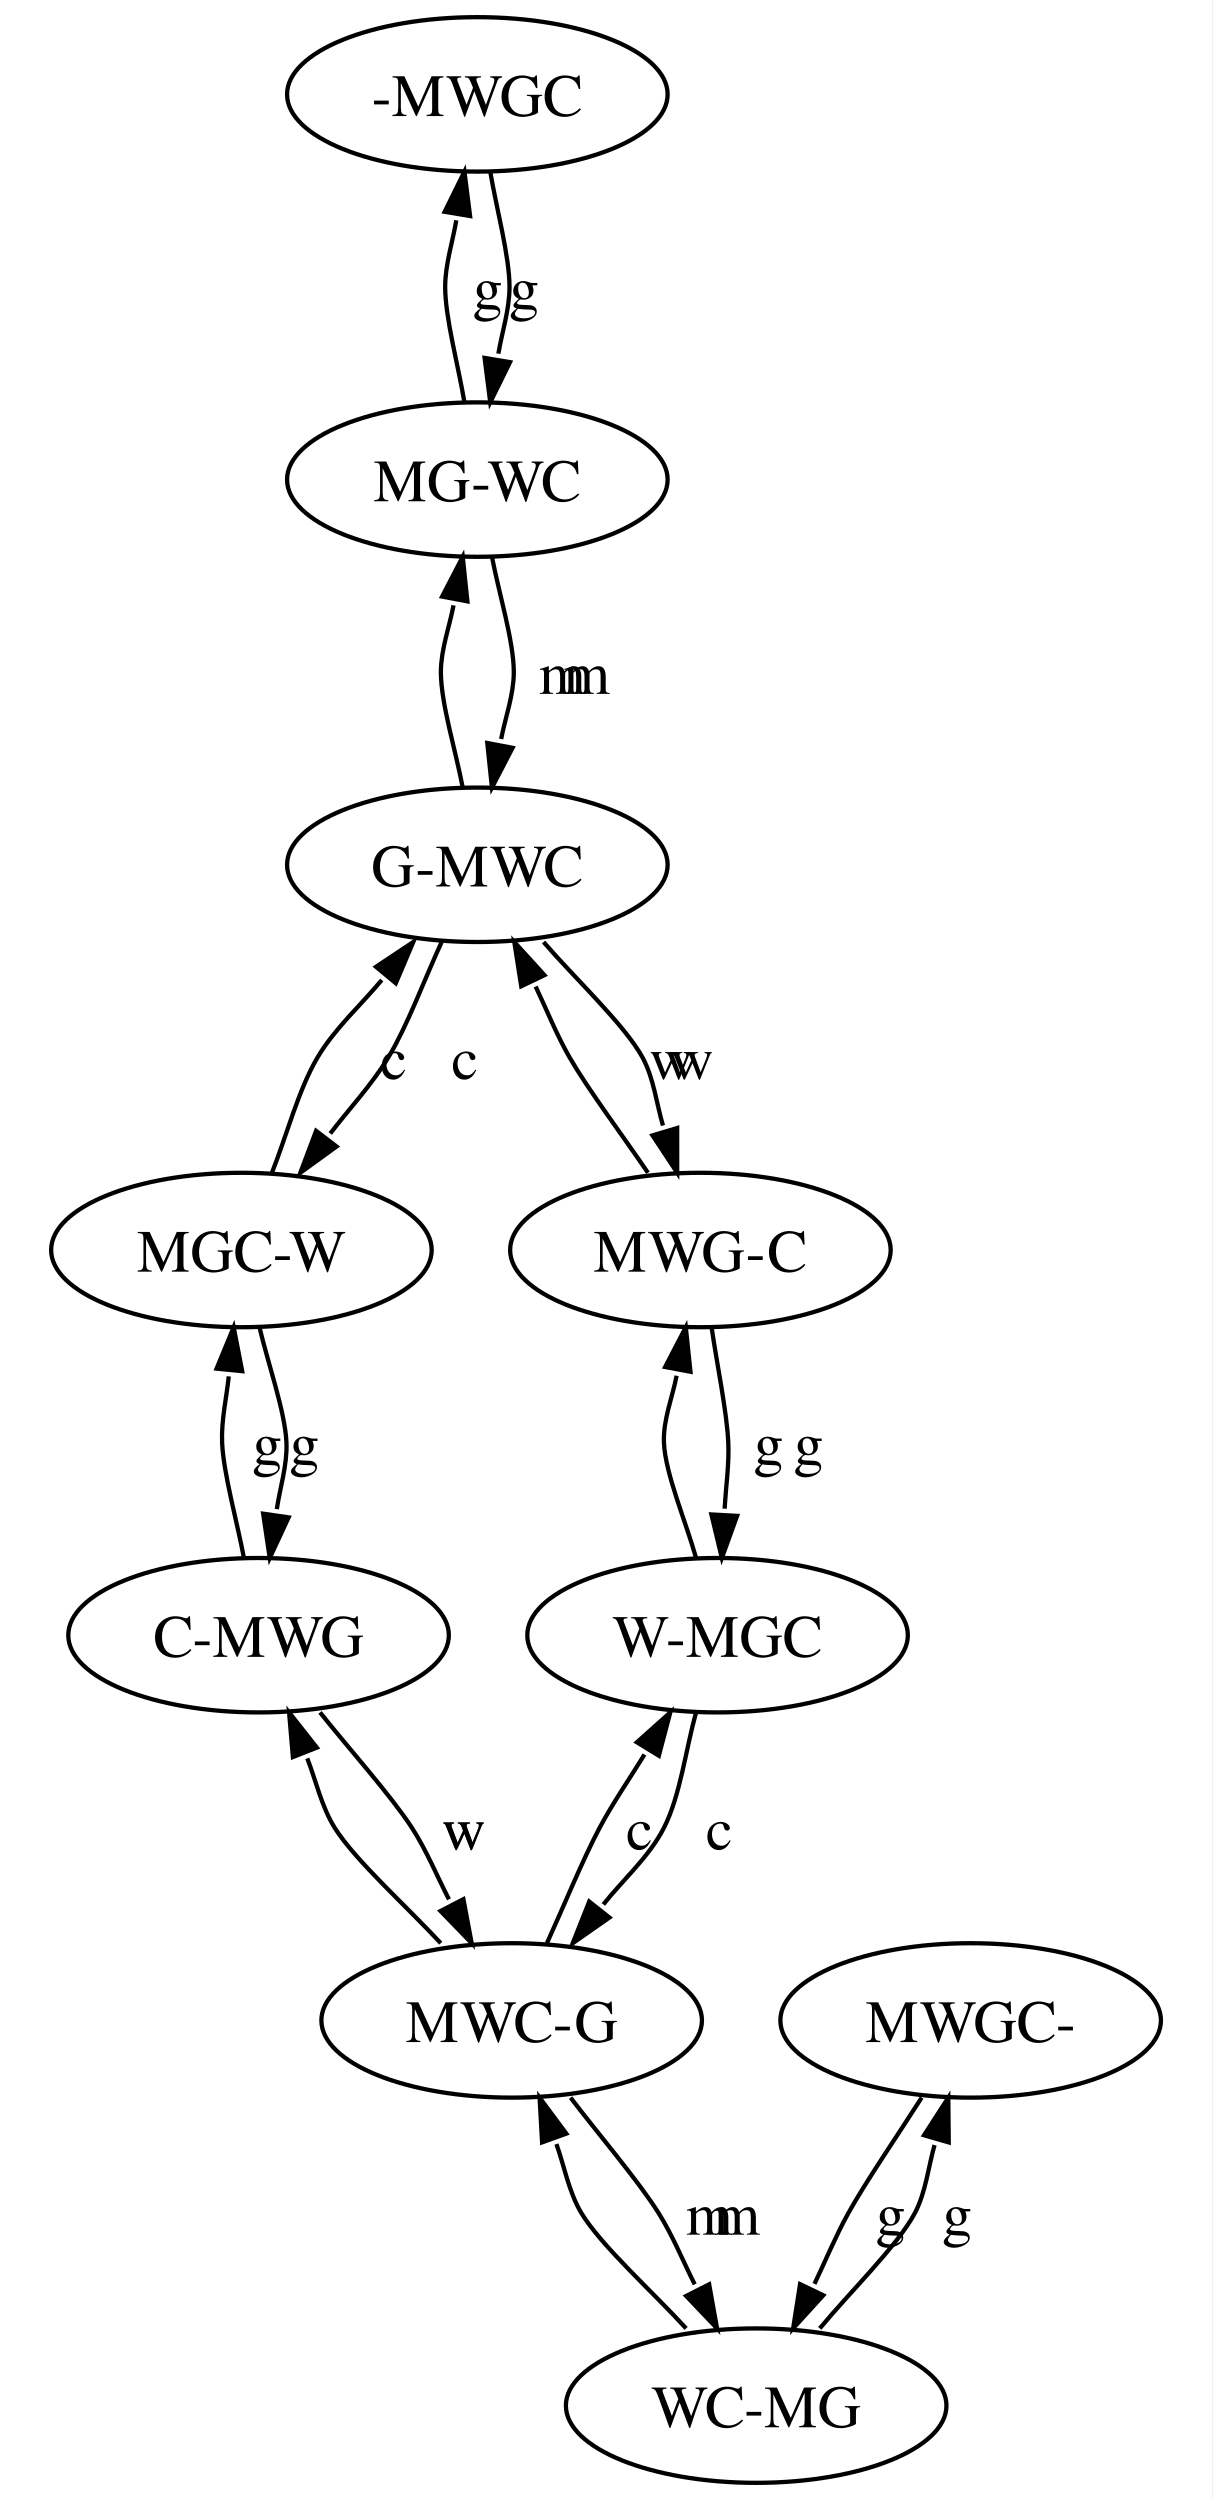
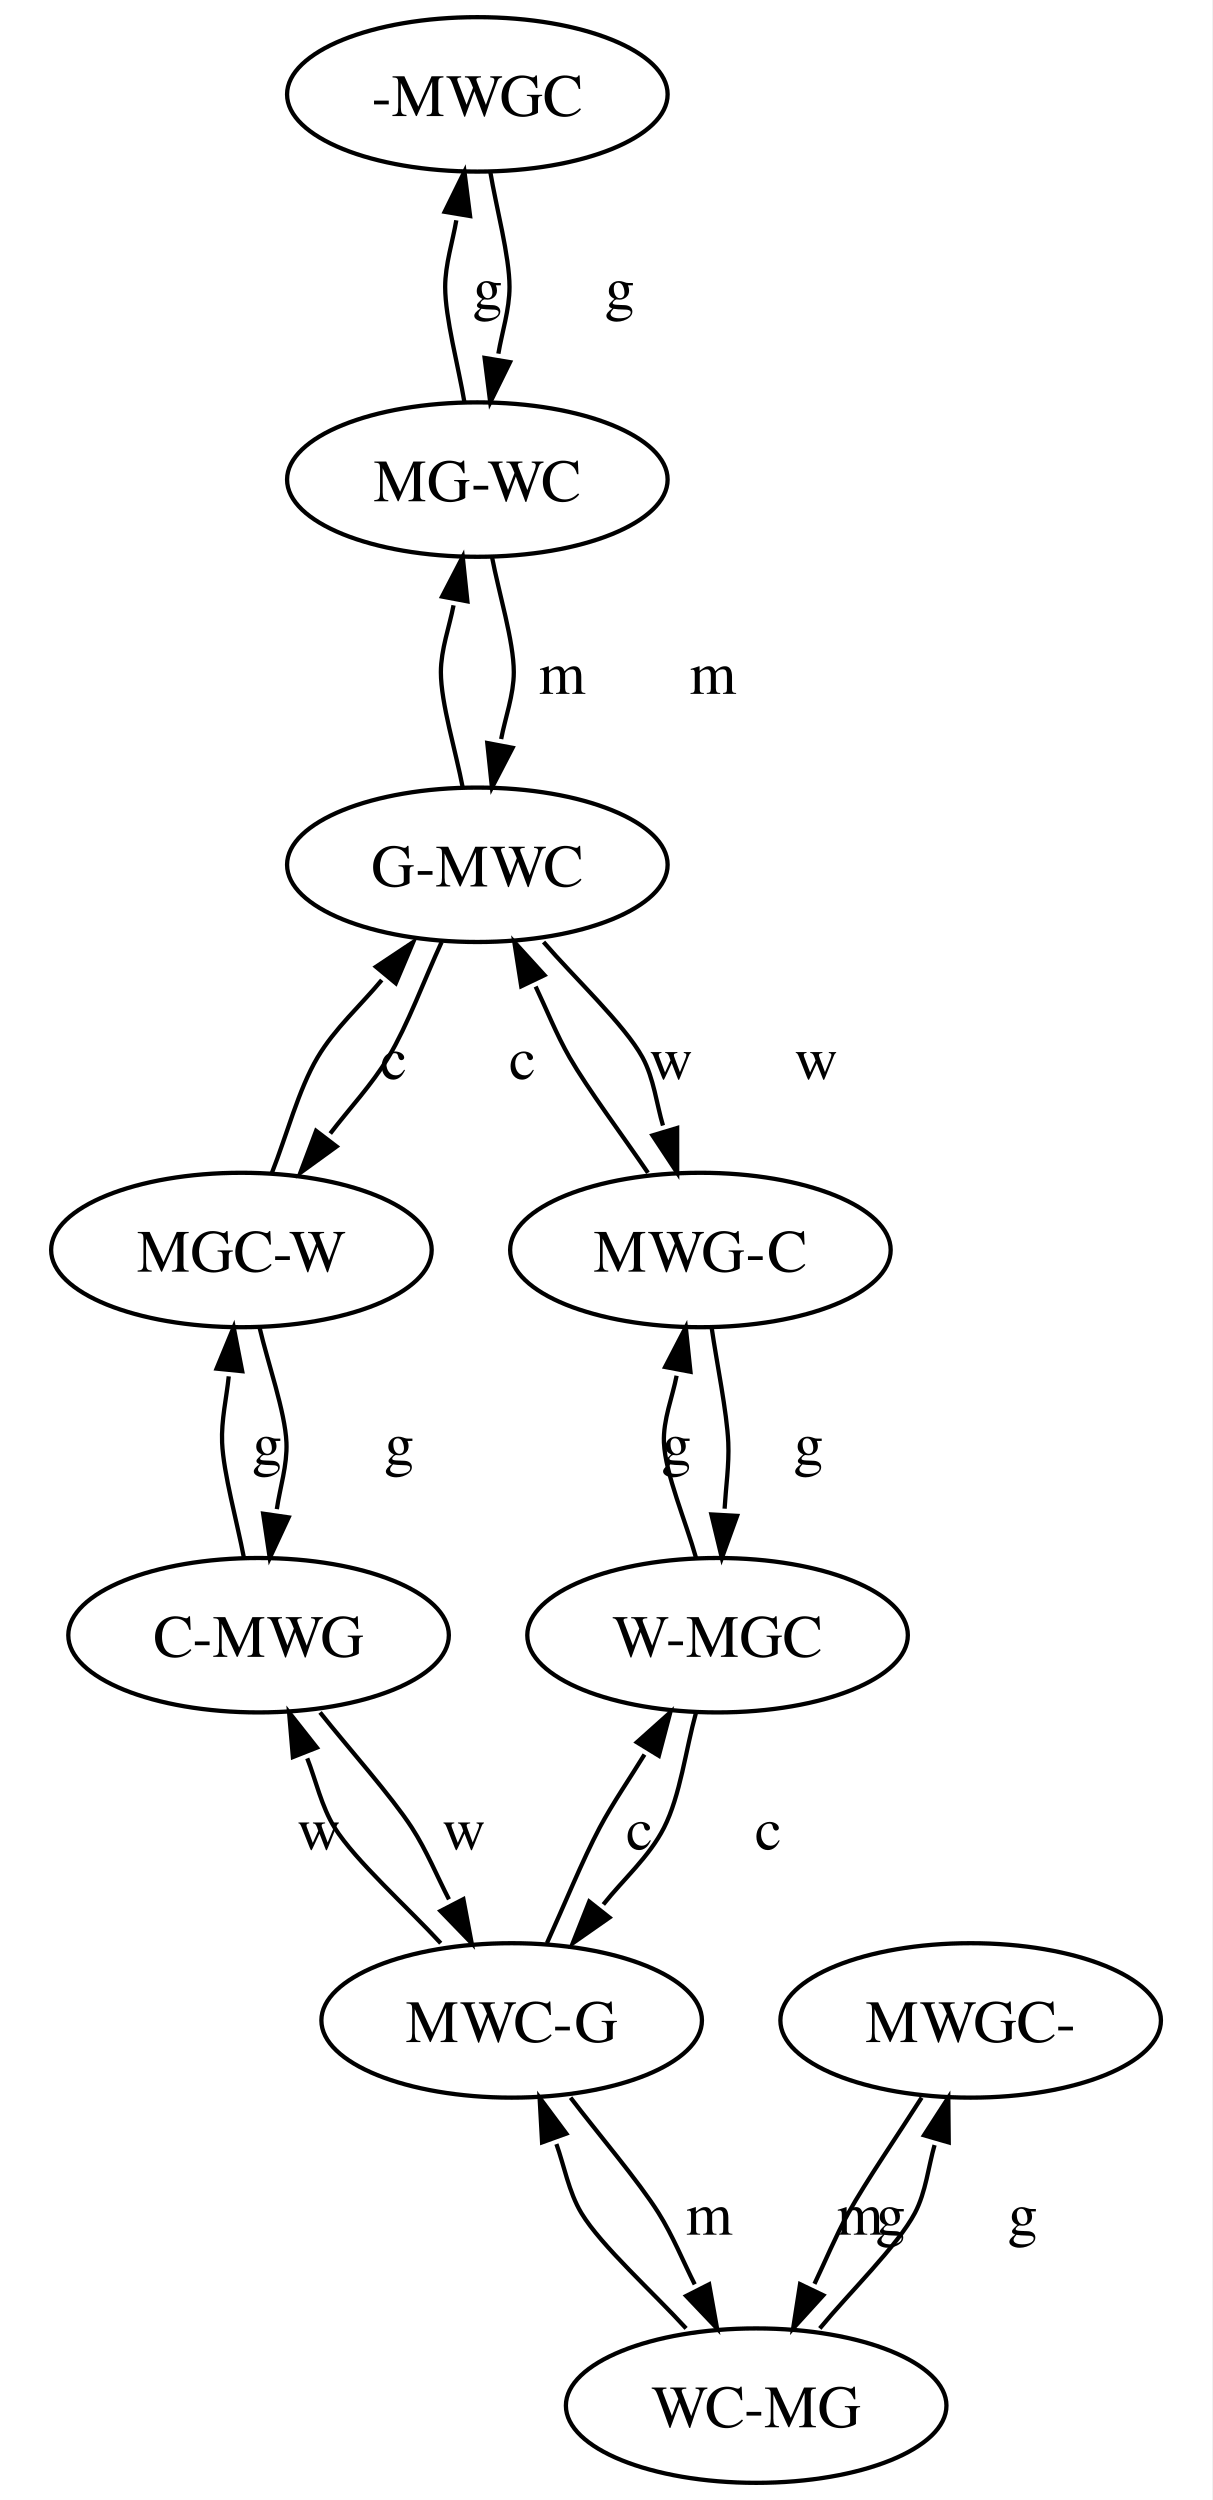
<svg xmlns="http://www.w3.org/2000/svg" width="282.555pt" height="582.8pt" viewBox="0 0 282.555 582.8">
  <rect x="0" y="0" width="282.555" height="582.8" fill="white" />
  <g transform="translate(0 582.8) scale(1 -1)">
    <path d="M 214.852 93.8 C 209.524 85.405 201.831 74.214 197.778 66.9 C 194.819 61.561 192.337 55.538 189.869 50.384" fill="none" stroke="black" />
    <polygon points="184.897,40 191.921,47.724 186.51,50.315" fill="black" stroke="black" />
    <text x="207.612" y="-61.85" transform="scale(1 -1)" text-anchor="middle" font-family="Times,serif" font-size="14" fill="black" textLength="6.794" lengthAdjust="spacing">g</text>
    <path d="M 191.111 40 C 197.916 48.258 209.284 59.331 213.278 66.9 C 215.843 71.762 216.456 77.878 217.864 82.741" fill="none" stroke="black" />
    <polygon points="221.066,93.8 215.403,85.029 221.167,83.36" fill="black" stroke="black" />
-     <text x="223.112" y="-61.85" transform="scale(1 -1)" text-anchor="middle" font-family="Times,serif" font-size="14" fill="black" textLength="6.794" lengthAdjust="spacing">g</text>
+     <text x="238.407" y="-61.85" transform="scale(1 -1)" text-anchor="middle" font-family="Times,serif" font-size="14" fill="black" textLength="6.794" lengthAdjust="spacing">g</text>
    <path d="M 159.941 40 C 152.45 48.255 140.121 59.273 135.528 66.9 C 132.588 71.781 131.495 78.041 129.71 82.974" fill="none" stroke="black" />
    <polygon points="125.792,93.8 126.374,83.376 132.016,85.418" fill="black" stroke="black" />
    <text x="165.341" y="-61.85" transform="scale(1 -1)" text-anchor="middle" font-family="Times,serif" font-size="14" fill="black" textLength="11.142" lengthAdjust="spacing">m</text>
    <path d="M 133.008 93.8 C 139.387 85.437 148.88 74.309 153.528 66.9 C 156.83 61.636 159.334 55.44 161.954 50.27" fill="none" stroke="black" />
    <polygon points="167.157,40 165.314,50.276 159.962,47.564" fill="black" stroke="black" />
-     <text x="171.767" y="-61.85" transform="scale(1 -1)" text-anchor="middle" font-family="Times,serif" font-size="14" fill="black" textLength="11.142" lengthAdjust="spacing">m</text>
+     <text x="200.484" y="-61.85" transform="scale(1 -1)" text-anchor="middle" font-family="Times,serif" font-size="14" fill="black" textLength="11.142" lengthAdjust="spacing">m</text>
    <path d="M 102.741 129.8 C 95.15 138.063 82.801 149.082 78.028 156.7 C 74.946 161.618 73.593 167.919 71.626 172.893" fill="none" stroke="black" />
    <polygon points="67.393,183.6 68.28,173.197 73.86,175.403" fill="black" stroke="black" />
    <text x="108.141" y="-151.65" transform="scale(1 -1)" text-anchor="middle" font-family="Times,serif" font-size="14" fill="black" textLength="9.811" lengthAdjust="spacing">w</text>
    <path d="M 74.609 183.6 C 81.263 175.244 91.208 164.135 96.028 156.7 C 99.432 151.447 101.98 145.204 104.663 140.024" fill="none" stroke="black" />
    <polygon points="109.957,129.8 108.023,140.06 102.695,137.301" fill="black" stroke="black" />
-     <text x="108.07" y="-151.65" transform="scale(1 -1)" text-anchor="middle" font-family="Times,serif" font-size="14" fill="black" textLength="9.811" lengthAdjust="spacing">w</text>
+     <text x="74.33" y="-151.65" transform="scale(1 -1)" text-anchor="middle" font-family="Times,serif" font-size="14" fill="black" textLength="9.811" lengthAdjust="spacing">w</text>
    <path d="M 127.496 129.8 C 131.392 138.333 135.895 149.402 139.778 156.7 C 142.914 162.595 146.921 168.363 150.24 173.782" fill="none" stroke="black" />
    <polygon points="156.253,183.6 148.472,176.639 153.588,173.505" fill="black" stroke="black" />
    <text x="149.064" y="-151.65" transform="scale(1 -1)" text-anchor="middle" font-family="Times,serif" font-size="14" fill="black" textLength="6.033" lengthAdjust="spacing">c</text>
    <path d="M 162.266 183.6 C 159.839 174.881 158.607 164.233 154.778 156.7 C 151.337 149.931 145.229 144.623 140.65 138.832" fill="none" stroke="black" />
    <polygon points="133.509,129.8 142.065,135.784 137.358,139.505" fill="black" stroke="black" />
-     <text x="167.666" y="-151.65" transform="scale(1 -1)" text-anchor="middle" font-family="Times,serif" font-size="14" fill="black" textLength="6.033" lengthAdjust="spacing">c</text>
+     <text x="179.097" y="-151.65" transform="scale(1 -1)" text-anchor="middle" font-family="Times,serif" font-size="14" fill="black" textLength="6.033" lengthAdjust="spacing">c</text>
    <path d="M 56.87 219.6 C 55.283 227.984 52.089 239.357 51.778 246.5 C 51.552 251.669 52.843 257.13 53.325 261.944" fill="none" stroke="black" />
    <polygon points="54.474,273.4 50.491,263.749 56.461,263.151" fill="black" stroke="black" />
    <text x="62.27" y="-241.45" transform="scale(1 -1)" text-anchor="middle" font-family="Times,serif" font-size="14" fill="black" textLength="6.794" lengthAdjust="spacing">g</text>
    <path d="M 60.487 273.4 C 62.448 265.016 66.468 253.709 66.778 246.5 C 67.002 241.283 65.233 235.828 64.533 230.995" fill="none" stroke="black" />
    <polygon points="62.883,219.6 67.285,229.067 61.347,229.927" fill="black" stroke="black" />
-     <text x="70.942" y="-241.45" transform="scale(1 -1)" text-anchor="middle" font-family="Times,serif" font-size="14" fill="black" textLength="6.794" lengthAdjust="spacing">g</text>
+     <text x="93.064" y="-241.45" transform="scale(1 -1)" text-anchor="middle" font-family="Times,serif" font-size="14" fill="black" textLength="6.794" lengthAdjust="spacing">g</text>
    <path d="M 162.266 219.6 C 159.932 227.986 155.086 239.209 154.778 246.5 C 154.554 251.783 156.809 257.228 157.728 262.087" fill="none" stroke="black" />
    <polygon points="159.87,273.4 155.062,264.133 160.958,263.016" fill="black" stroke="black" />
    <text x="188.48" y="-241.45" transform="scale(1 -1)" text-anchor="middle" font-family="Times,serif" font-size="14" fill="black" textLength="6.794" lengthAdjust="spacing">g</text>
    <path d="M 165.883 273.4 C 167.097 265.015 169.465 253.595 169.778 246.5 C 170.004 241.362 169.187 235.897 168.92 231.096" fill="none" stroke="black" />
    <polygon points="168.28,219.6 171.831,229.418 165.84,229.751" fill="black" stroke="black" />
-     <text x="179.153" y="-241.45" transform="scale(1 -1)" text-anchor="middle" font-family="Times,serif" font-size="14" fill="black" textLength="6.794" lengthAdjust="spacing">g</text>
+     <text x="157.686" y="-241.45" transform="scale(1 -1)" text-anchor="middle" font-family="Times,serif" font-size="14" fill="black" textLength="6.794" lengthAdjust="spacing">g</text>
    <path d="M 63.393 309.4 C 66.837 318.112 69.582 328.79 74.028 336.3 C 78.008 343.023 84.147 348.497 88.993 354.339" fill="none" stroke="black" />
    <polygon points="96.344,363.2 87.651,357.419 92.268,353.588" fill="black" stroke="black" />
    <text x="91.756" y="-331.25" transform="scale(1 -1)" text-anchor="middle" font-family="Times,serif" font-size="14" fill="black" textLength="6.033" lengthAdjust="spacing">c</text>
    <path d="M 102.959 363.2 C 98.969 354.565 94.996 343.717 90.528 336.3 C 86.688 329.928 81.336 324.25 76.991 318.554" fill="none" stroke="black" />
    <polygon points="70.008,309.4 78.458,315.531 73.688,319.17" fill="black" stroke="black" />
-     <text x="108.359" y="-331.25" transform="scale(1 -1)" text-anchor="middle" font-family="Times,serif" font-size="14" fill="black" textLength="6.033" lengthAdjust="spacing">c</text>
+     <text x="121.789" y="-331.25" transform="scale(1 -1)" text-anchor="middle" font-family="Times,serif" font-size="14" fill="black" textLength="6.033" lengthAdjust="spacing">c</text>
    <path d="M 151.05 309.4 C 145.359 317.779 136.999 328.955 132.778 336.3 C 129.736 341.592 127.333 347.671 124.869 352.816" fill="none" stroke="black" />
    <polygon points="119.897,363.2 121.51,352.885 126.921,355.476" fill="black" stroke="black" />
    <text x="156.45" y="-331.25" transform="scale(1 -1)" text-anchor="middle" font-family="Times,serif" font-size="14" fill="black" textLength="9.811" lengthAdjust="spacing">w</text>
    <path d="M 126.712 363.2 C 133.787 354.949 145.618 343.905 149.778 336.3 C 152.429 331.452 153.087 325.295 154.55 320.426" fill="none" stroke="black" />
    <polygon points="157.866,309.4 157.859,319.84 152.113,318.113" fill="black" stroke="black" />
-     <text x="161.284" y="-331.25" transform="scale(1 -1)" text-anchor="middle" font-family="Times,serif" font-size="14" fill="black" textLength="9.811" lengthAdjust="spacing">w</text>
+     <text x="190.261" y="-331.25" transform="scale(1 -1)" text-anchor="middle" font-family="Times,serif" font-size="14" fill="black" textLength="9.811" lengthAdjust="spacing">w</text>
    <path d="M 107.87 399.2 C 106.28 407.601 102.778 418.893 102.778 426.1 C 102.778 431.388 104.807 436.819 105.728 441.687" fill="none" stroke="black" />
    <polygon points="107.87,453 103.062,443.733 108.958,442.616" fill="black" stroke="black" />
    <text x="131.062" y="-421.05" transform="scale(1 -1)" text-anchor="middle" font-family="Times,serif" font-size="14" fill="black" textLength="11.142" lengthAdjust="spacing">m</text>
    <path d="M 114.685 453 C 116.276 444.599 119.778 433.307 119.778 426.1 C 119.778 420.812 117.748 415.381 116.827 410.513" fill="none" stroke="black" />
    <polygon points="114.685,399.2 119.493,408.467 113.598,409.584" fill="black" stroke="black" />
-     <text x="136.754" y="-421.05" transform="scale(1 -1)" text-anchor="middle" font-family="Times,serif" font-size="14" fill="black" textLength="11.142" lengthAdjust="spacing">m</text>
+     <text x="166.204" y="-421.05" transform="scale(1 -1)" text-anchor="middle" font-family="Times,serif" font-size="14" fill="black" textLength="11.142" lengthAdjust="spacing">m</text>
    <path d="M 108.271 489 C 106.868 497.399 103.778 508.728 103.778 515.9 C 103.778 521.153 105.563 526.591 106.374 531.444" fill="none" stroke="black" />
    <polygon points="108.271,542.8 103.664,533.431 109.582,532.442" fill="black" stroke="black" />
    <text x="113.671" y="-510.85" transform="scale(1 -1)" text-anchor="middle" font-family="Times,serif" font-size="14" fill="black" textLength="6.794" lengthAdjust="spacing">g</text>
    <path d="M 114.284 542.8 C 115.687 534.401 118.778 523.072 118.778 515.9 C 118.778 510.647 116.992 505.209 116.181 500.356" fill="none" stroke="black" />
    <polygon points="114.284,489 118.891,498.369 112.973,499.358" fill="black" stroke="black" />
-     <text x="122.175" y="-510.85" transform="scale(1 -1)" text-anchor="middle" font-family="Times,serif" font-size="14" fill="black" textLength="6.794" lengthAdjust="spacing">g</text>
+     <text x="144.465" y="-510.85" transform="scale(1 -1)" text-anchor="middle" font-family="Times,serif" font-size="14" fill="black" textLength="6.794" lengthAdjust="spacing">g</text>
    <ellipse cx="226.278" cy="111.8" rx="44.358" ry="18" fill="none" stroke="black" />
    <text x="226.278" y="-106.75" transform="scale(1 -1)" text-anchor="middle" font-family="Times,serif" font-size="14" fill="black" textLength="48.307" lengthAdjust="spacing">MWGC-</text>
    <ellipse cx="176.278" cy="22" rx="44.358" ry="18" fill="none" stroke="black" />
    <text x="176.278" y="-16.95" transform="scale(1 -1)" text-anchor="middle" font-family="Times,serif" font-size="14" fill="black" textLength="48.307" lengthAdjust="spacing">WC-MG</text>
    <ellipse cx="119.278" cy="111.8" rx="44.358" ry="18" fill="none" stroke="black" />
    <text x="119.278" y="-106.75" transform="scale(1 -1)" text-anchor="middle" font-family="Times,serif" font-size="14" fill="black" textLength="48.307" lengthAdjust="spacing">MWC-G</text>
    <ellipse cx="60.278" cy="201.6" rx="44.358" ry="18" fill="none" stroke="black" />
    <text x="60.278" y="-196.55" transform="scale(1 -1)" text-anchor="middle" font-family="Times,serif" font-size="14" fill="black" textLength="48.307" lengthAdjust="spacing">C-MWG</text>
    <ellipse cx="167.278" cy="201.6" rx="44.358" ry="18" fill="none" stroke="black" />
    <text x="167.278" y="-196.55" transform="scale(1 -1)" text-anchor="middle" font-family="Times,serif" font-size="14" fill="black" textLength="48.307" lengthAdjust="spacing">W-MGC</text>
    <ellipse cx="56.278" cy="291.4" rx="44.358" ry="18" fill="none" stroke="black" />
    <text x="56.278" y="-286.35" transform="scale(1 -1)" text-anchor="middle" font-family="Times,serif" font-size="14" fill="black" textLength="48.307" lengthAdjust="spacing">MGC-W</text>
    <ellipse cx="163.278" cy="291.4" rx="44.358" ry="18" fill="none" stroke="black" />
    <text x="163.278" y="-286.35" transform="scale(1 -1)" text-anchor="middle" font-family="Times,serif" font-size="14" fill="black" textLength="48.307" lengthAdjust="spacing">MWG-C</text>
    <ellipse cx="111.278" cy="381.2" rx="44.358" ry="18" fill="none" stroke="black" />
    <text x="111.278" y="-376.15" transform="scale(1 -1)" text-anchor="middle" font-family="Times,serif" font-size="14" fill="black" textLength="48.307" lengthAdjust="spacing">G-MWC</text>
    <ellipse cx="111.278" cy="471" rx="44.358" ry="18" fill="none" stroke="black" />
    <text x="111.278" y="-465.95" transform="scale(1 -1)" text-anchor="middle" font-family="Times,serif" font-size="14" fill="black" textLength="48.307" lengthAdjust="spacing">MG-WC</text>
    <ellipse cx="111.278" cy="560.8" rx="44.358" ry="18" fill="none" stroke="black" />
    <text x="111.278" y="-555.75" transform="scale(1 -1)" text-anchor="middle" font-family="Times,serif" font-size="14" fill="black" textLength="48.307" lengthAdjust="spacing">-MWGC</text>
  </g>
</svg>
